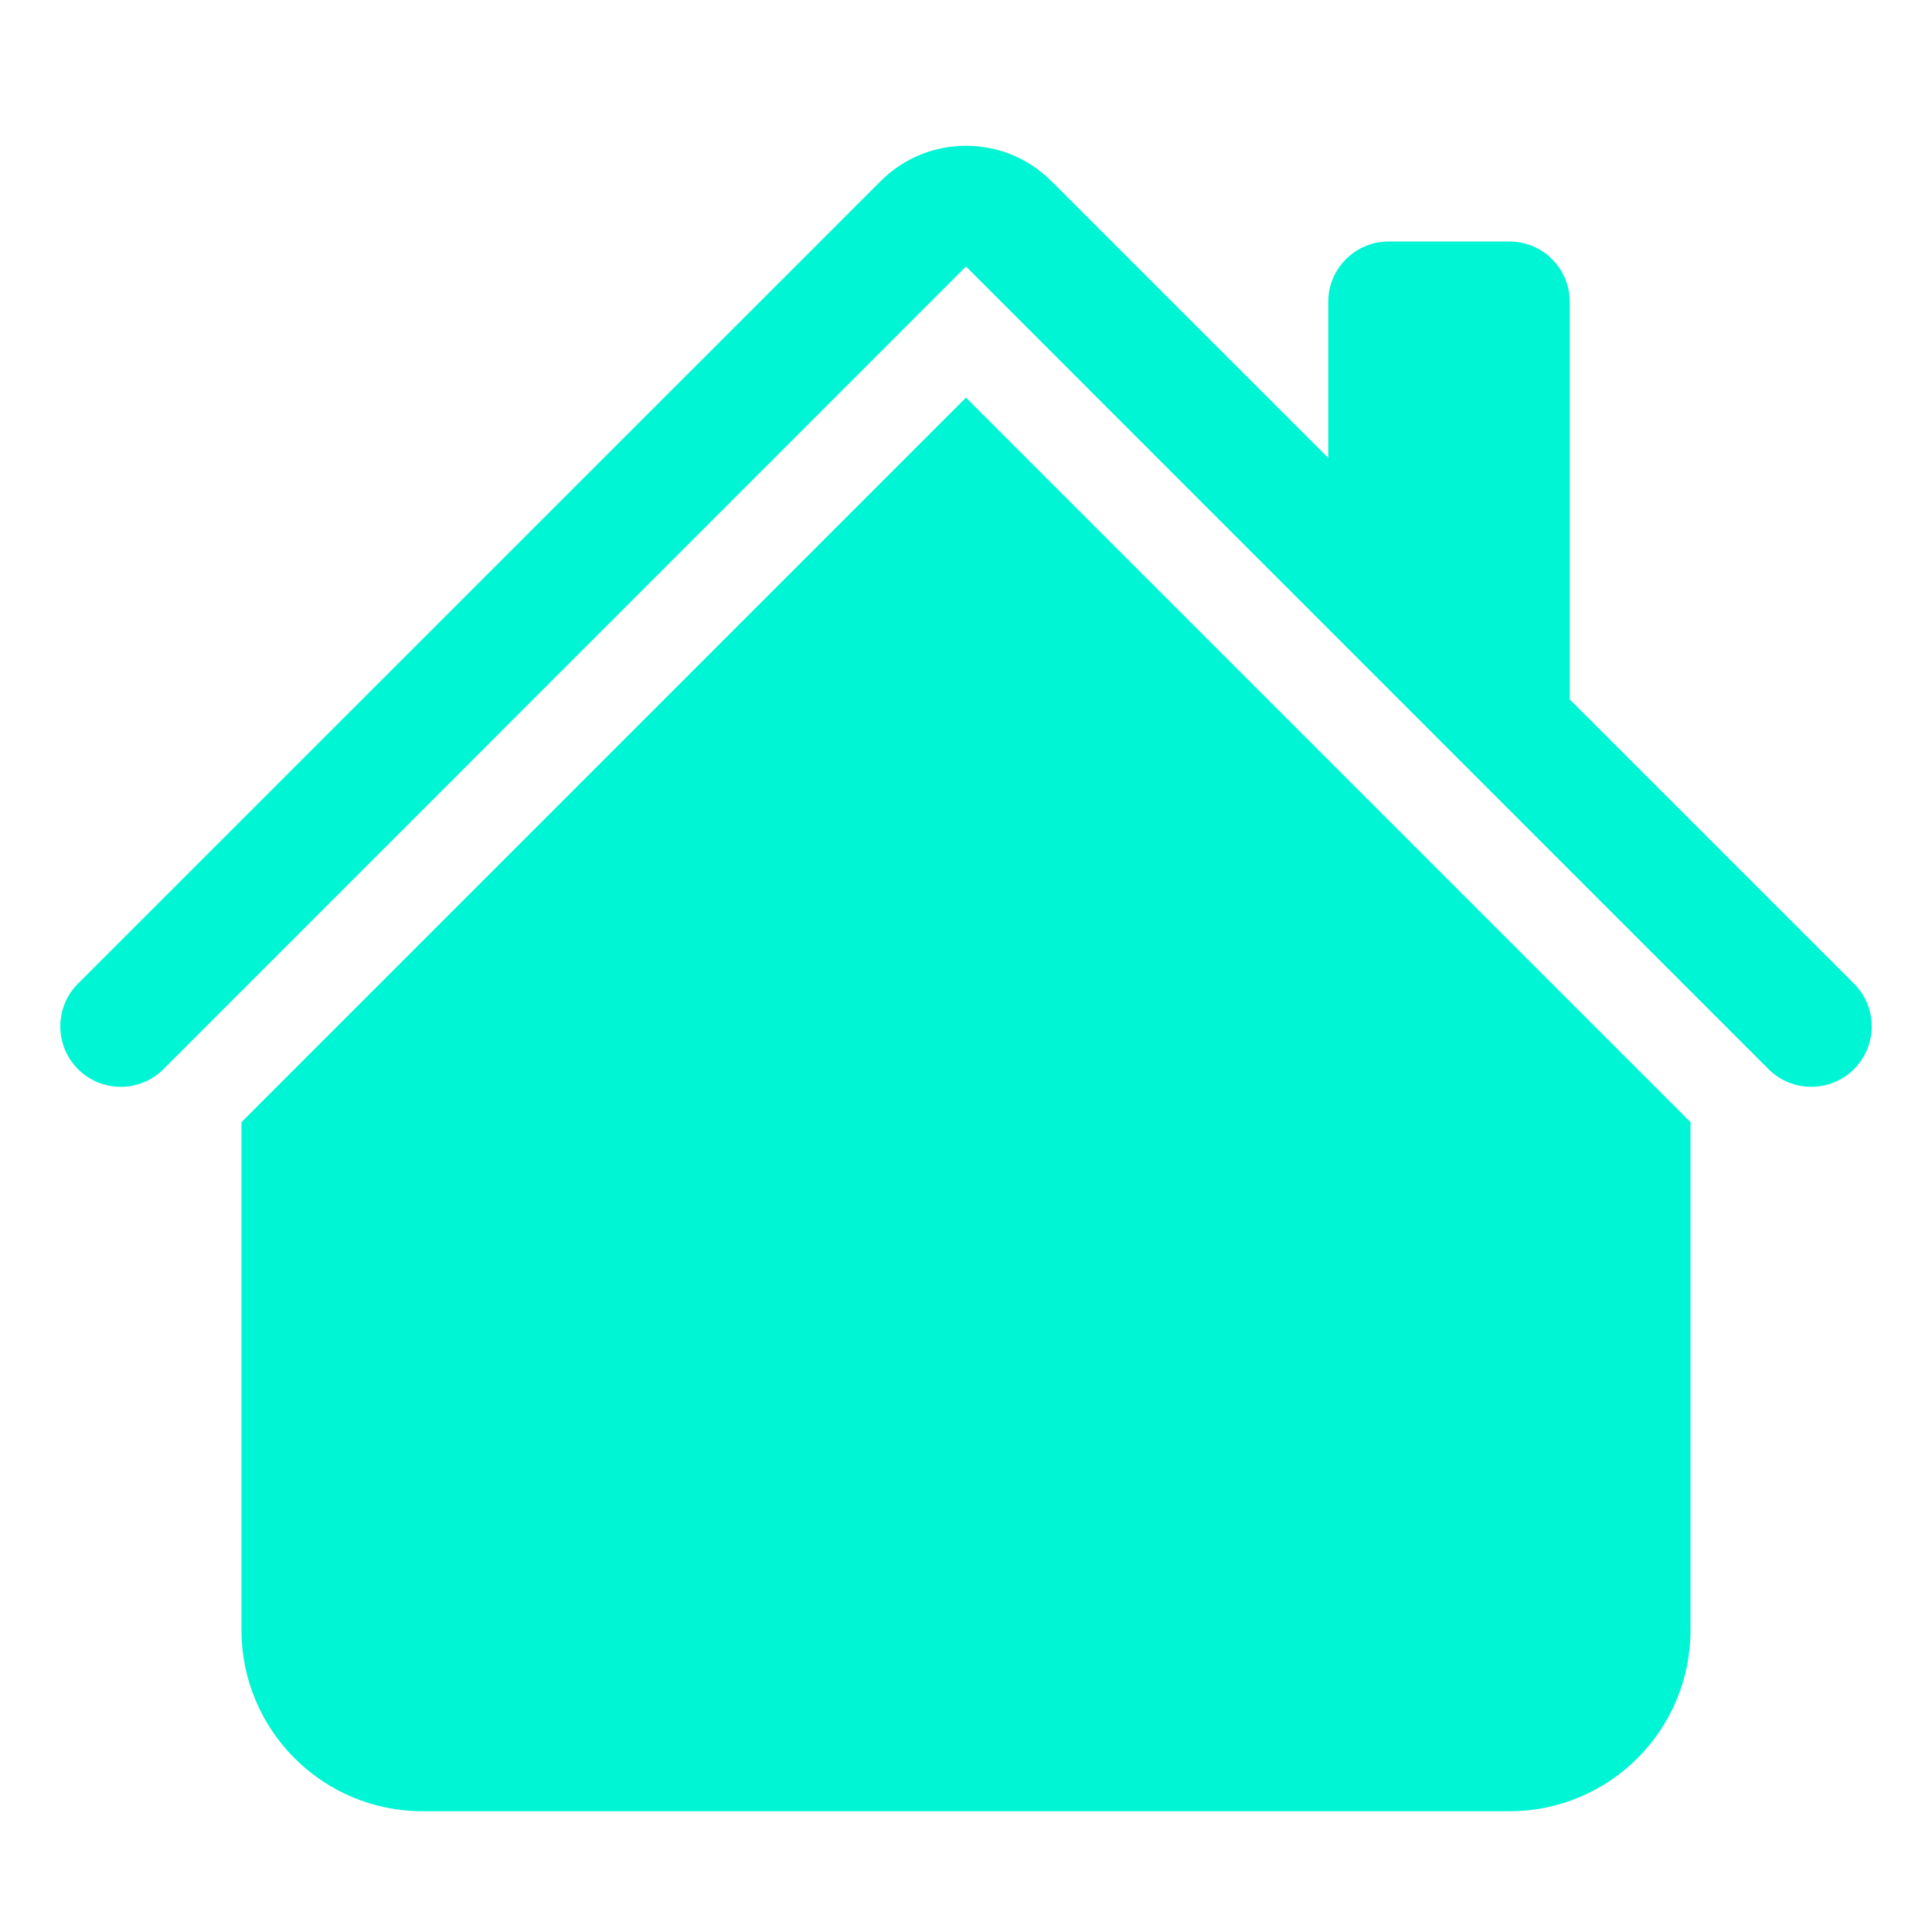
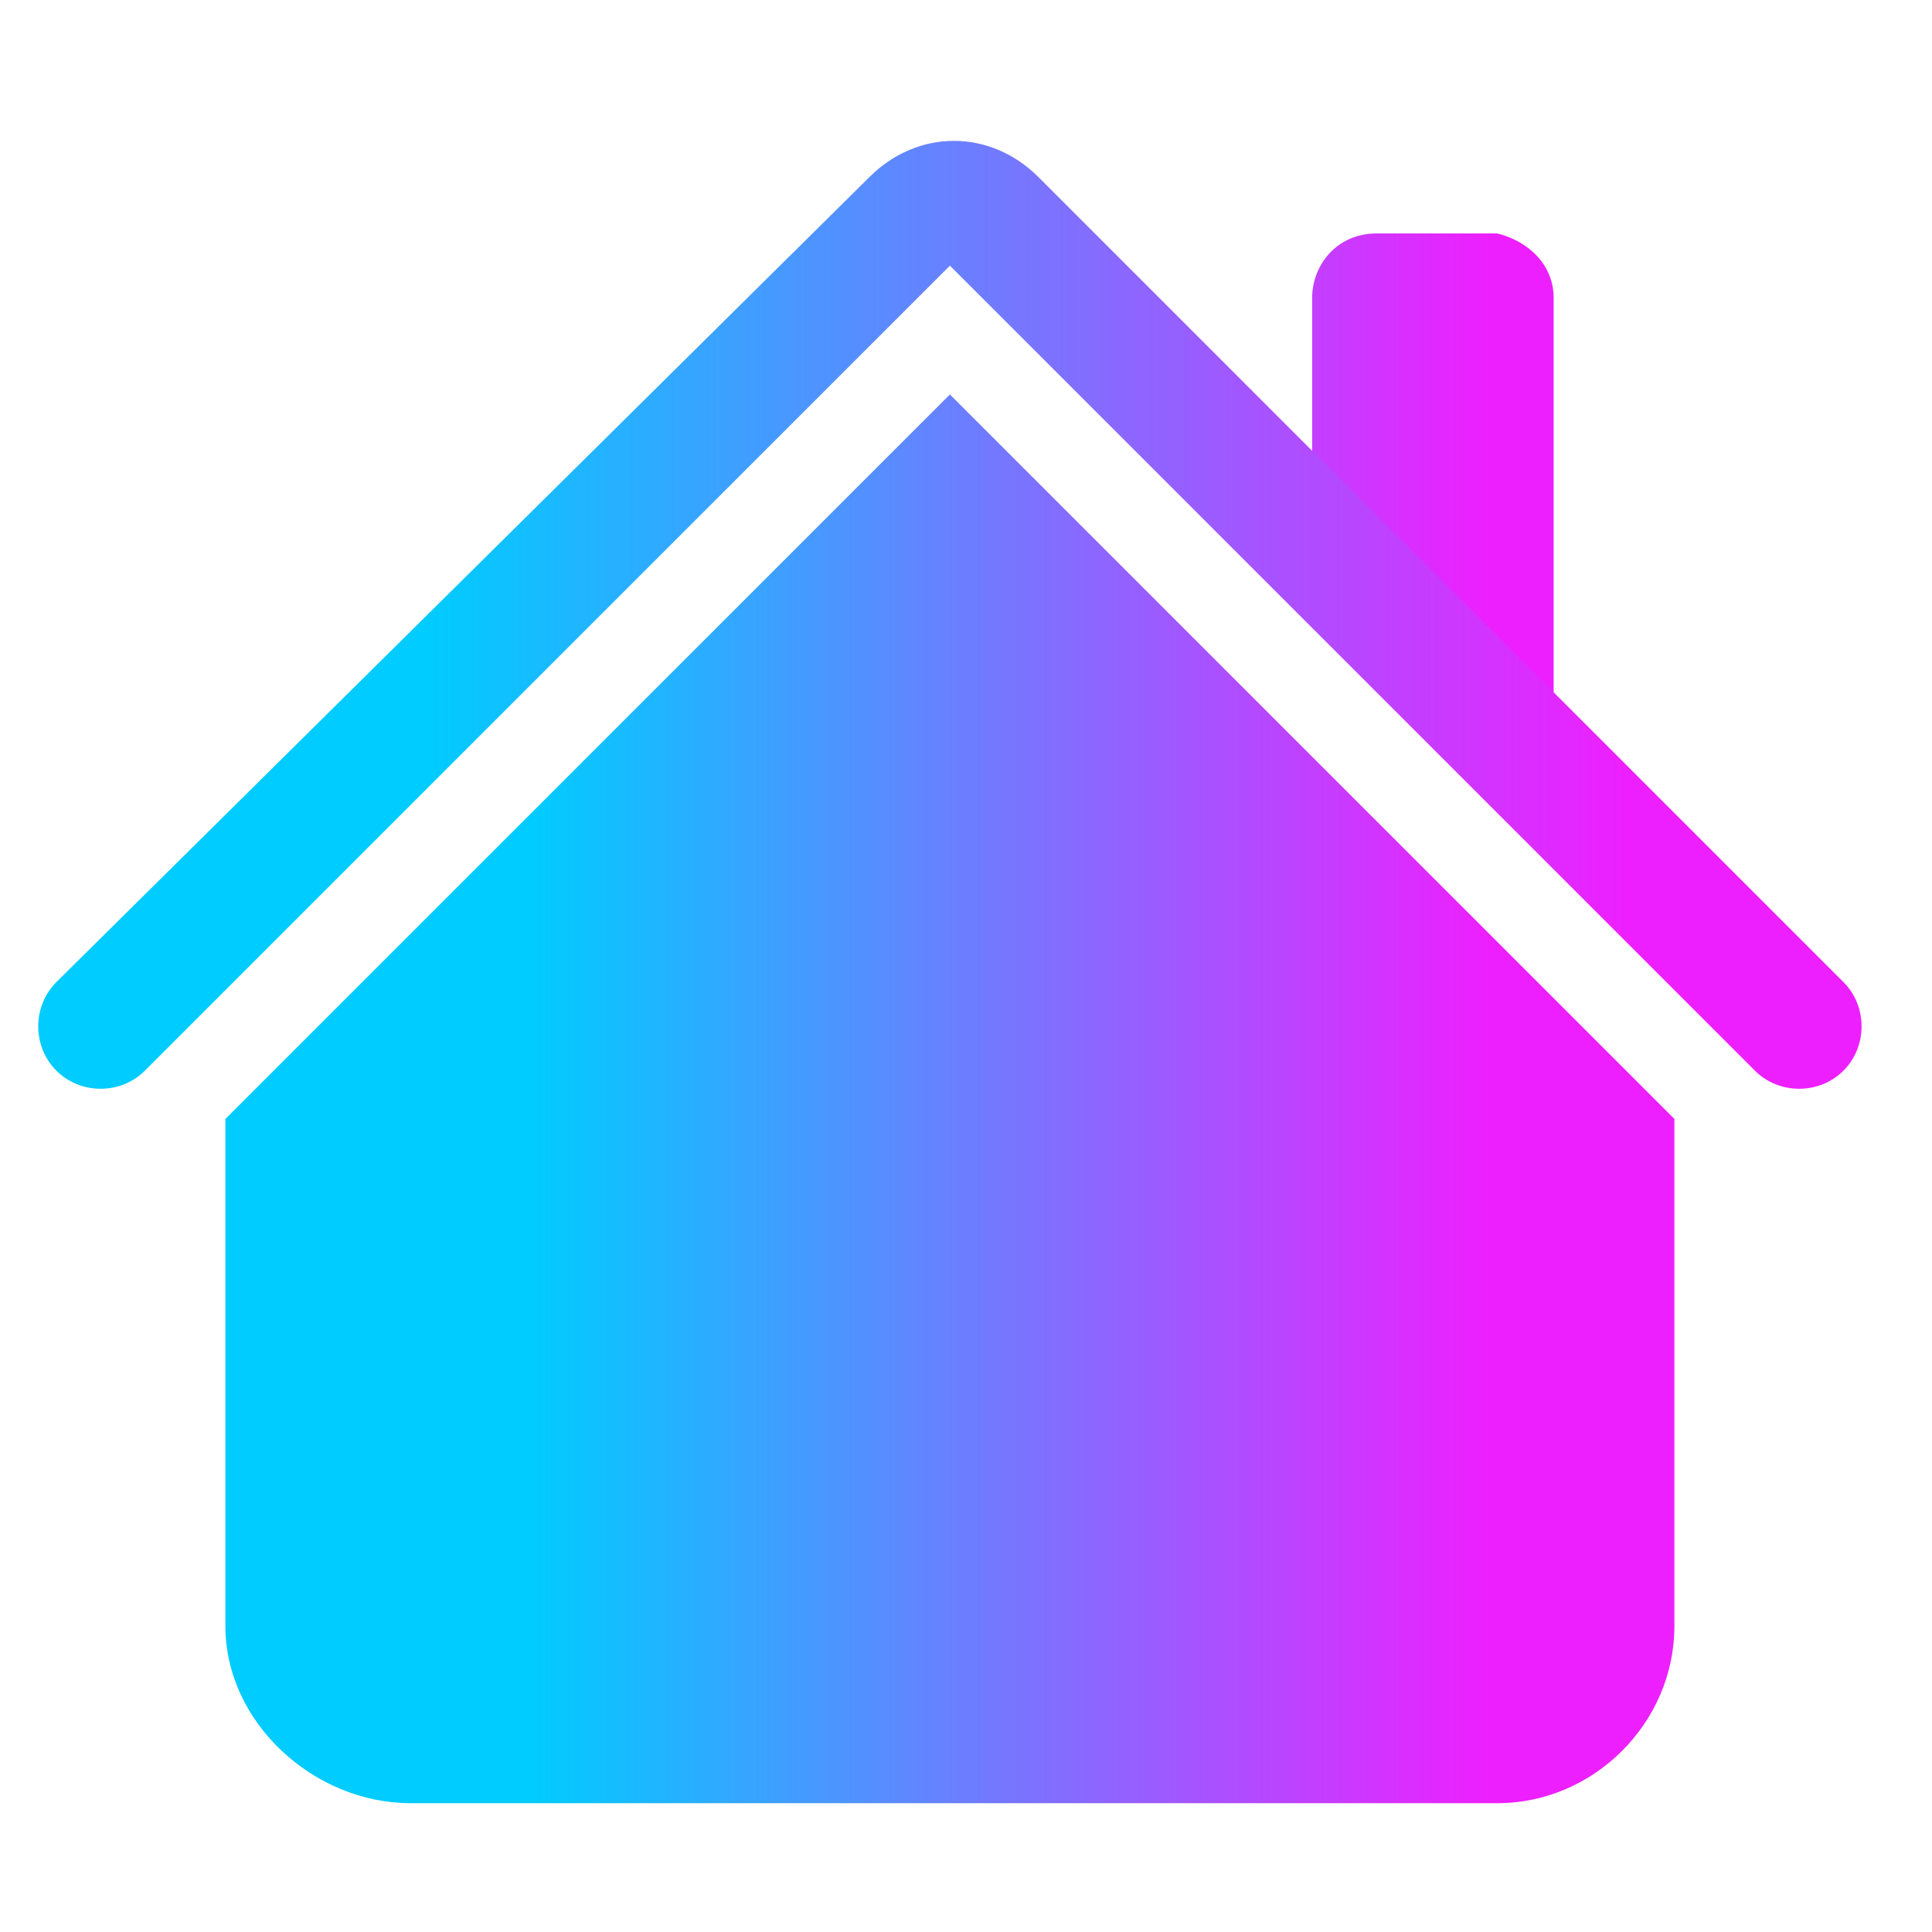
- <svg xmlns="http://www.w3.org/2000/svg" width="24" height="24" fill="#00F5D4" class="bi bi-house-fill" viewBox="0 0 16 16">
-   <path fill-rule="evenodd" d="m8 3.293 6 6V13.5a1.5 1.5 0 0 1-1.5 1.5h-9A1.5 1.5 0 0 1 2 13.5V9.293l6-6zm5-.793V6l-2-2V2.5a.5.5 0 0 1 .5-.5h1a.5.5 0 0 1 .5.5z" />
-   <path fill-rule="evenodd" d="M7.293 1.5a1 1 0 0 1 1.414 0l6.647 6.646a.5.5 0 0 1-.708.708L8 2.207 1.354 8.854a.5.5 0 1 1-.708-.708L7.293 1.5z" />
+ <svg xmlns="http://www.w3.org/2000/svg" version="1.1" id="Layer_1" x="0px" y="0px" viewBox="0 0 24 24" style="enable-background:new 0 0 24 24;" xml:space="preserve">
+   <style type="text/css">
+ 	.st0{fill-rule:evenodd;clip-rule:evenodd;fill:url(#SVGID_1_);}
+ 	.st1{fill-rule:evenodd;clip-rule:evenodd;fill:url(#SVGID_2_);}
+ </style>
+   <linearGradient id="SVGID_1_" gradientUnits="userSpaceOnUse" x1="2.835" y1="12.737" x2="20.835" y2="12.737">
+     <stop offset="0.209" style="stop-color:#00CCFF" />
+     <stop offset="0.871" style="stop-color:#EE1FFF" />
+   </linearGradient>
+   <path class="st0" d="M11.8,4.9l9,9v6.3c0,1.2-1,2.2-2.2,2.2H5.1c-1.2,0-2.3-1-2.3-2.2v-6.3C2.8,13.9,11.8,4.9,11.8,4.9z M19.3,3.7V9  l-3-3V3.7c0-0.4,0.3-0.8,0.8-0.8h1.5C19,3,19.3,3.3,19.3,3.7z" />
+   <linearGradient id="SVGID_2_" gradientUnits="userSpaceOnUse" x1="0.584" y1="7.643" x2="23.086" y2="7.643">
+     <stop offset="0.209" style="stop-color:#00CCFF" />
+     <stop offset="0.871" style="stop-color:#EE1FFF" />
+   </linearGradient>
+   <path class="st1" d="M10.8,2.2c0.6-0.6,1.5-0.6,2.1,0l10,10c0.3,0.3,0.3,0.8,0,1.1c-0.3,0.3-0.8,0.3-1.1,0l-10-10l-10,10  c-0.3,0.3-0.8,0.3-1.1,0s-0.3-0.8,0-1.1L10.8,2.2z" />
</svg>
